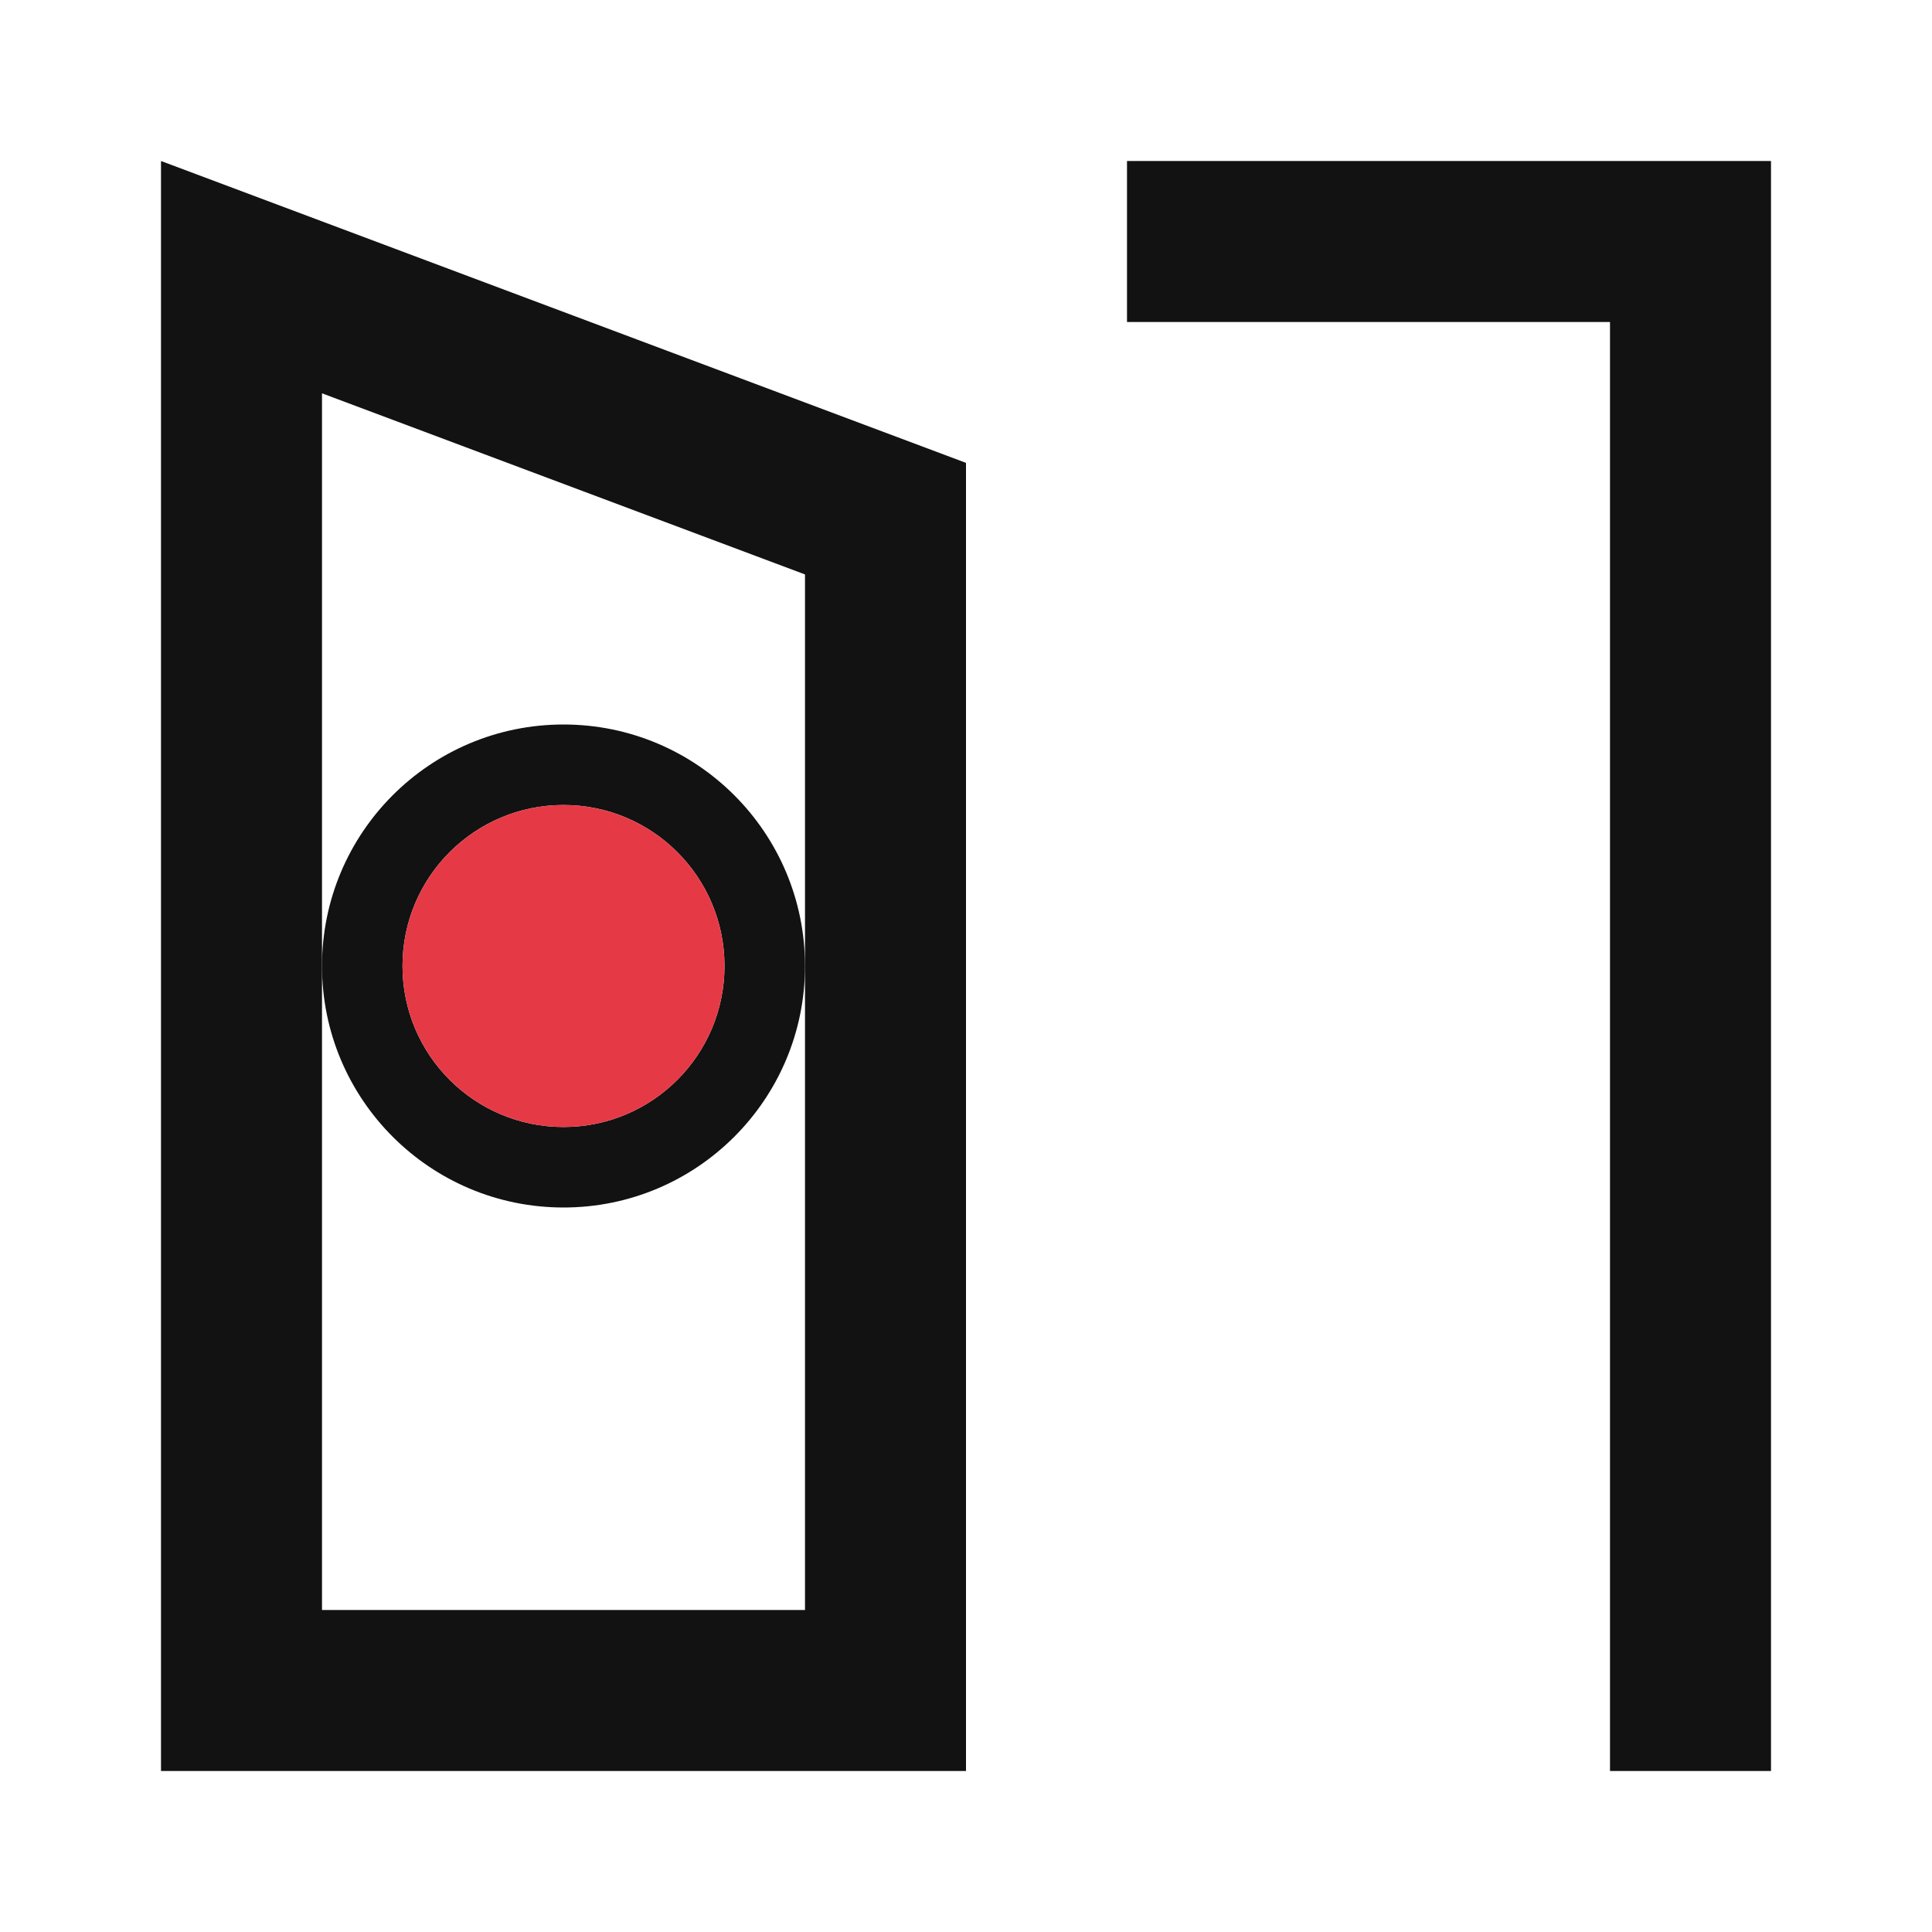
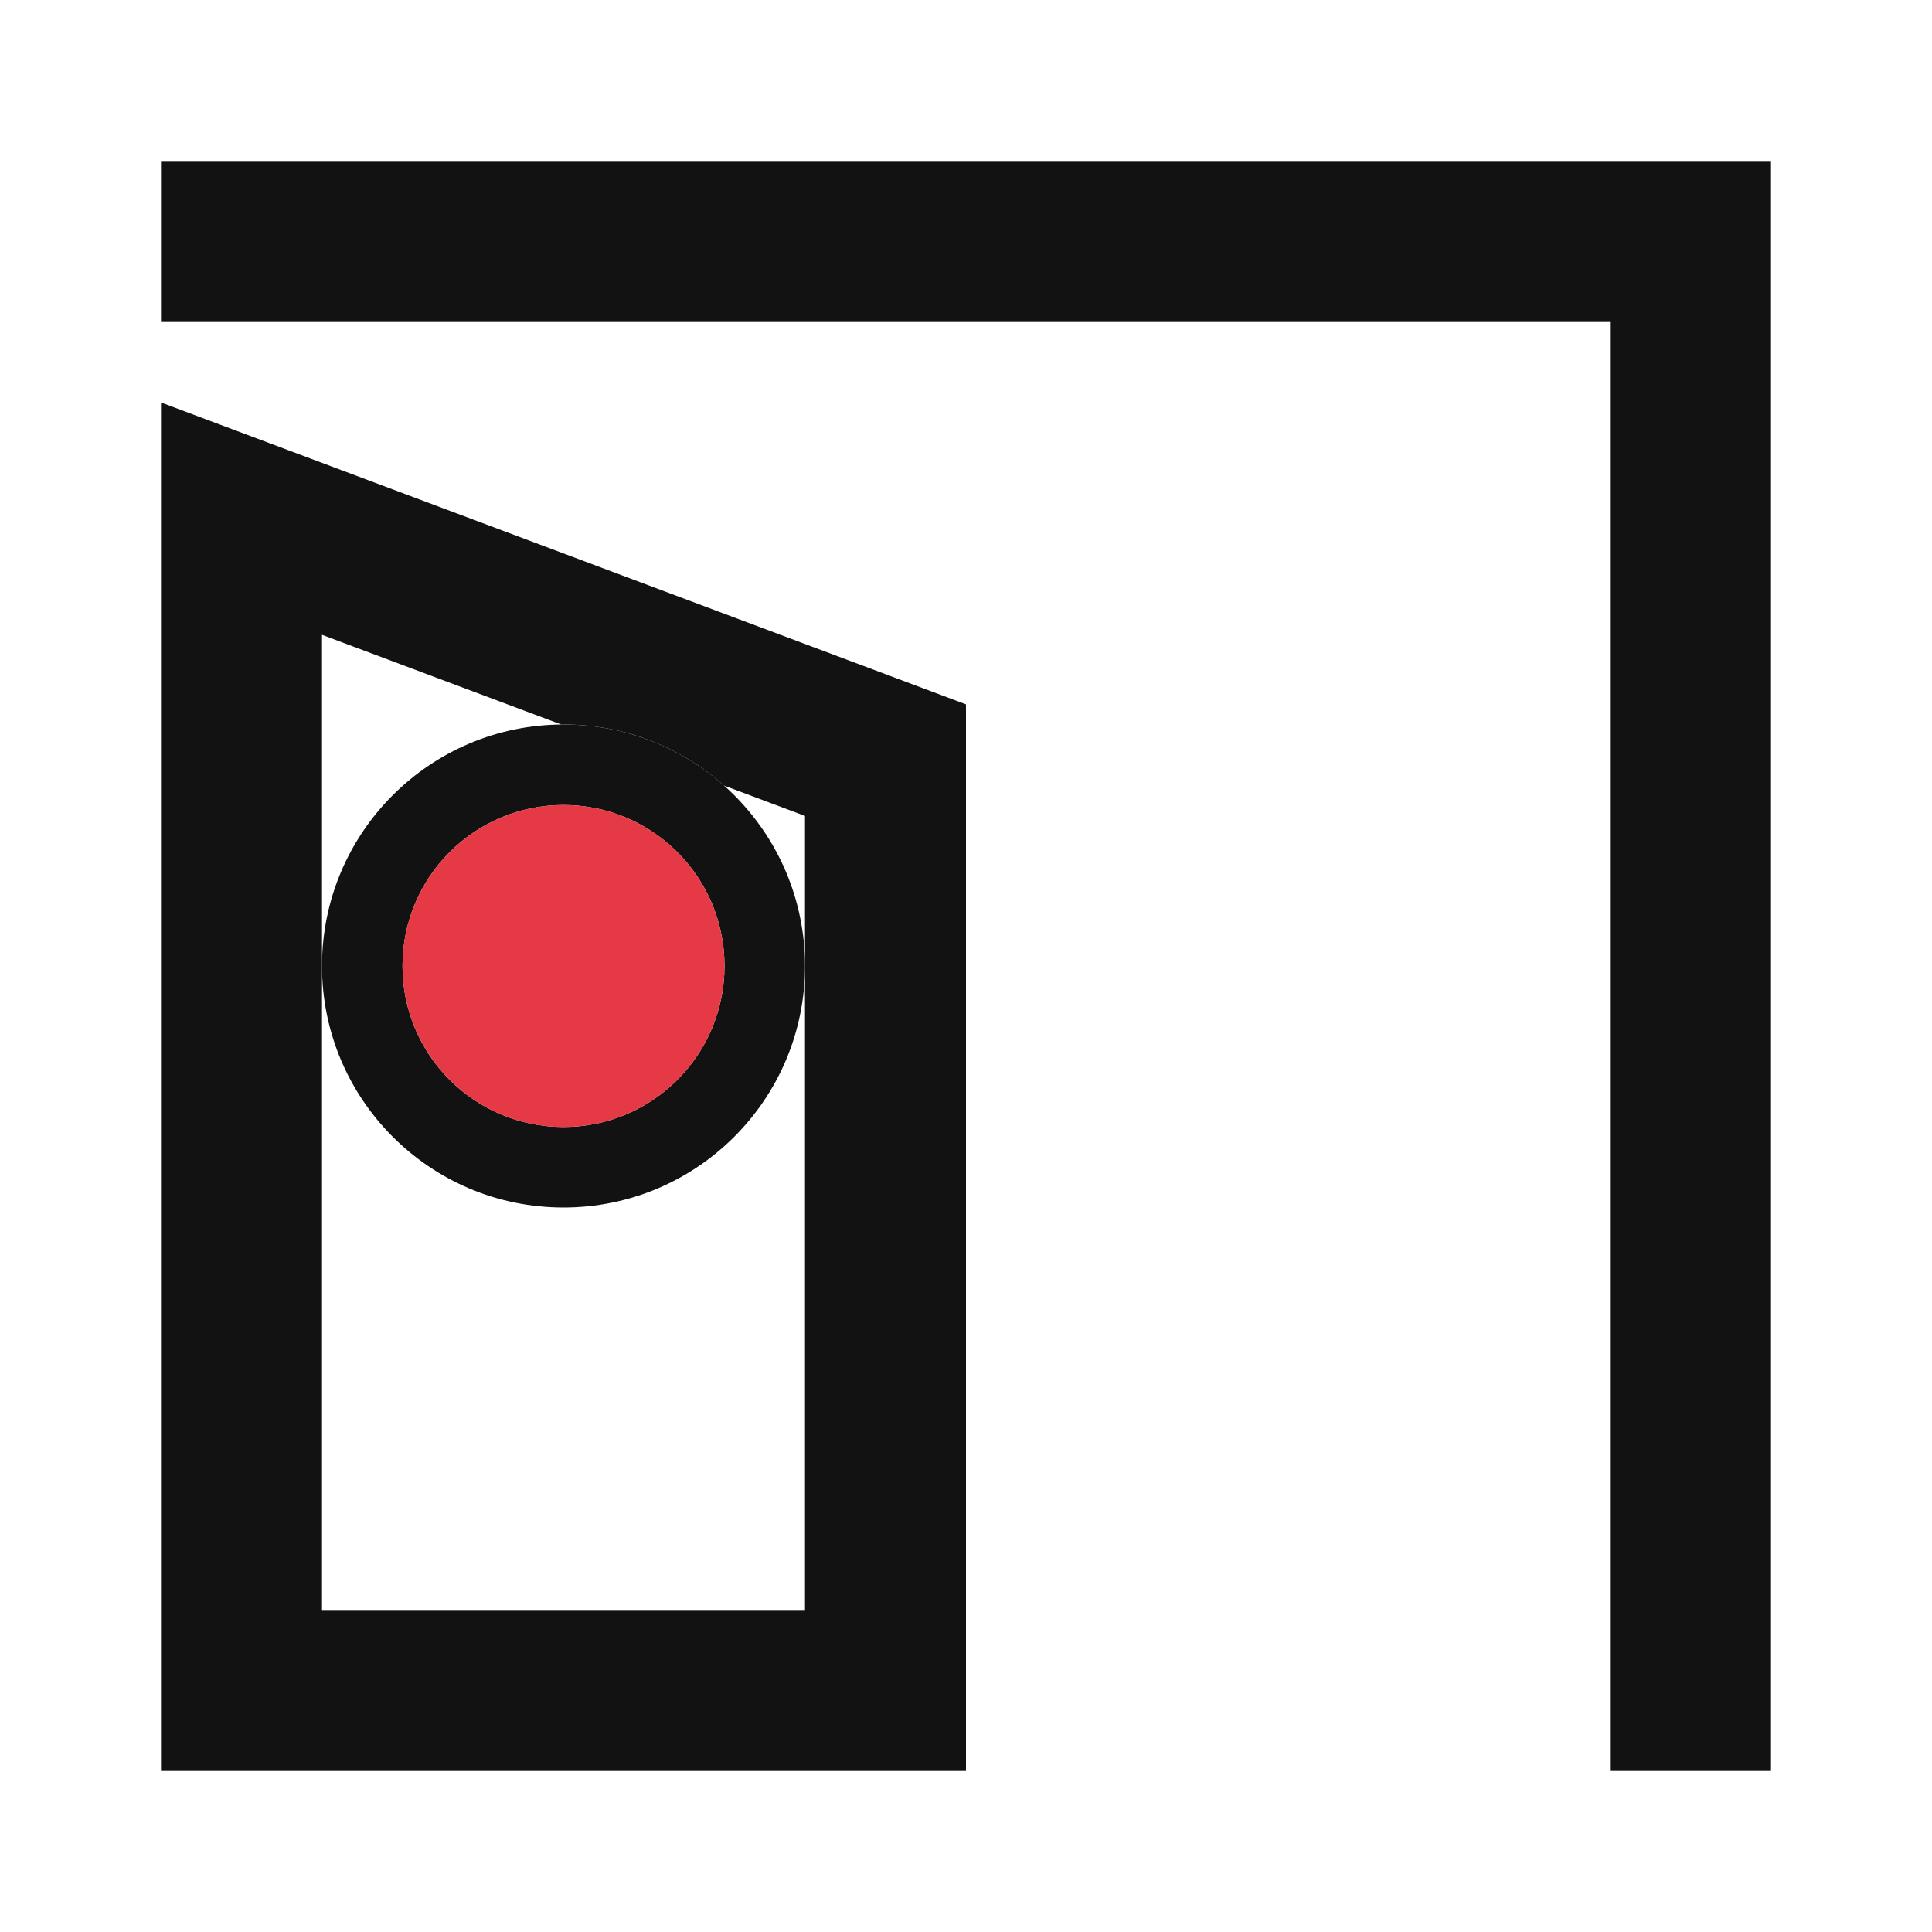
<svg xmlns="http://www.w3.org/2000/svg" width="24" height="24" viewBox="0 0 24 24">
-   <path id="ink" d="M2 2V22H12V5.75ZM4 4.886 10 7.136V20H4ZM14 2V4H20V22H22V2Z" fill="#121212" />
+   <path id="ink" d="M2 5V22H12V8.75ZM2 2V4H20V22H22V2ZM4 7.886 6.971 9C6.981 9 6.99 9 7 9C7.766 9 8.464 9.287 8.994 9.759L10 10.136V20H4Z" fill="#121212" />
  <path id="seat" d="M10 12C10 10.343 8.657 9 7 9C5.343 9 4 10.343 4 12C4 13.657 5.343 15 7 15C8.657 15 10 13.657 10 12ZM9 12C9 13.105 8.105 14 7 14C5.895 14 5 13.105 5 12C5 10.895 5.895 10 7 10C8.105 10 9 10.895 9 12Z" fill="#121212" />
  <path id="node" d="M9 12C9 13.105 8.105 14 7 14C5.895 14 5 13.105 5 12C5 10.895 5.895 10 7 10C8.105 10 9 10.895 9 12Z" fill="#E63946" />
</svg>
